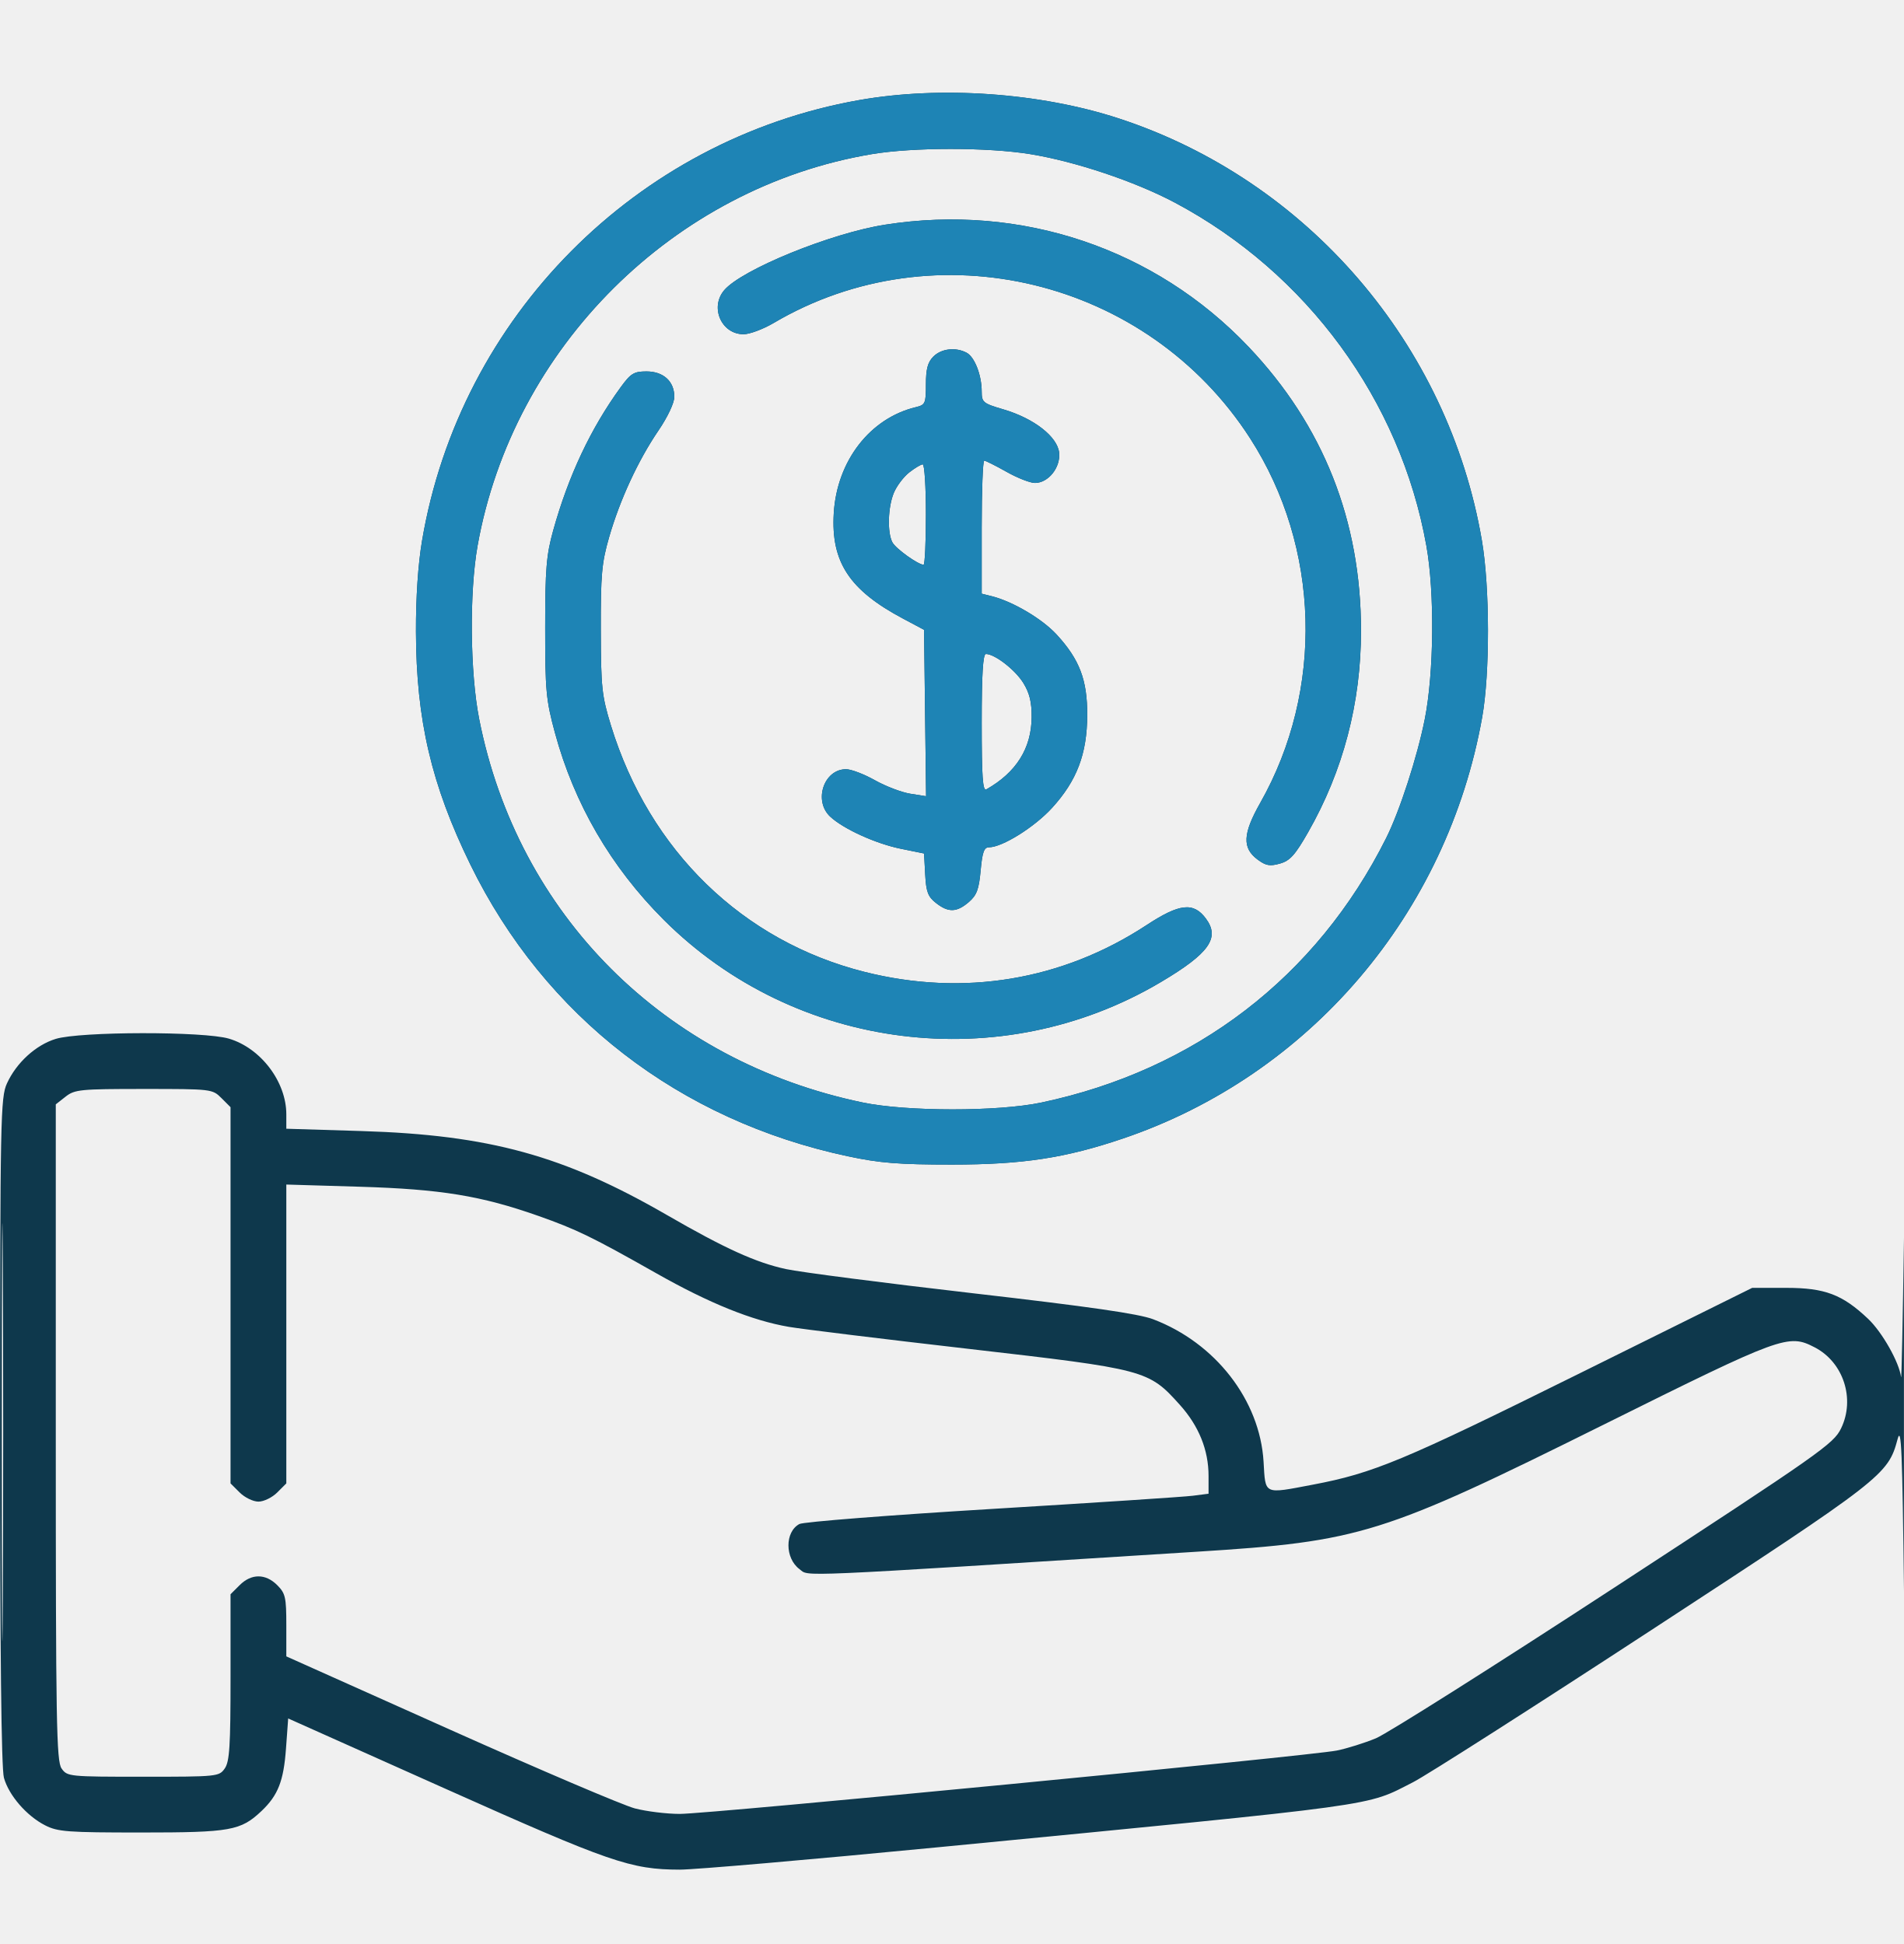
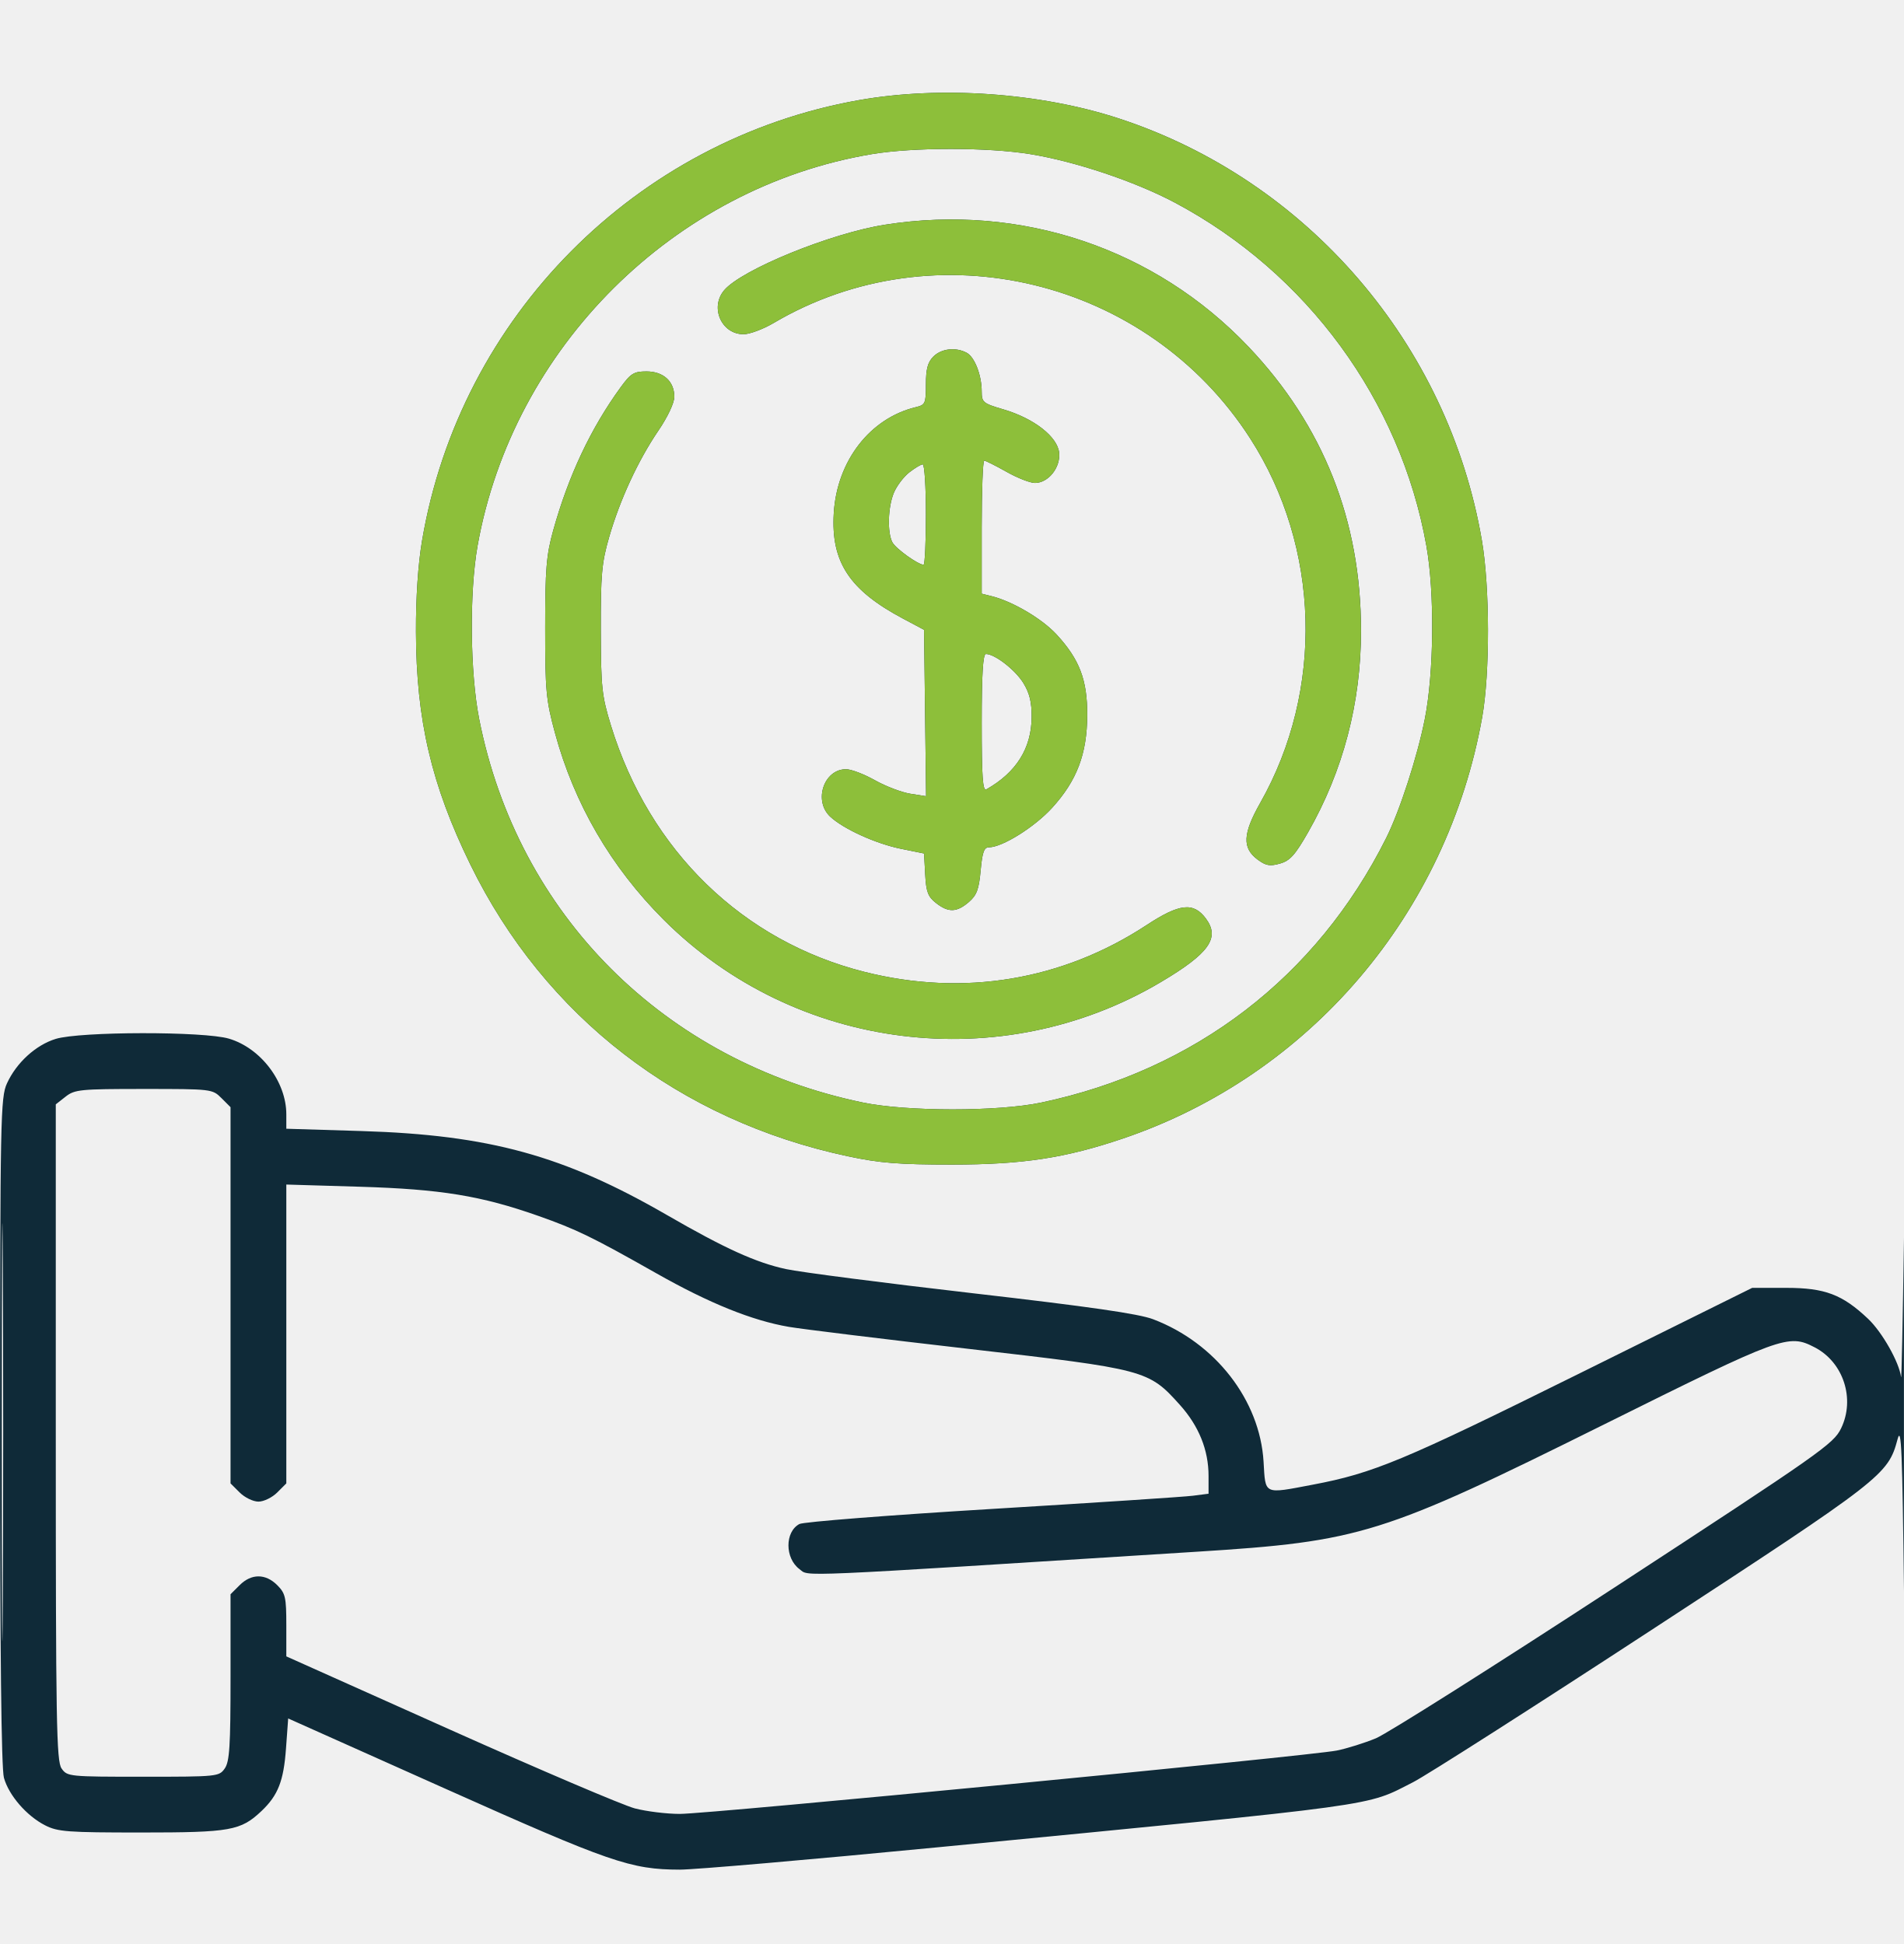
<svg xmlns="http://www.w3.org/2000/svg" width="47" height="48" viewBox="0 0 47 48" fill="none">
  <g clip-path="url(#clip0_107_968)">
-     <path fill-rule="evenodd" clip-rule="evenodd" d="M21.205 2.472C15.699 3.446 11.354 7.827 10.419 13.348C10.32 13.931 10.265 14.751 10.268 15.597C10.274 17.776 10.649 19.38 11.612 21.349C13.445 25.096 16.766 27.663 20.93 28.55C21.718 28.718 22.186 28.755 23.5 28.755C25.242 28.755 26.3 28.594 27.723 28.111C32.328 26.548 35.723 22.565 36.589 17.709C36.782 16.626 36.779 14.503 36.582 13.348C35.754 8.497 32.271 4.447 27.618 2.924C25.678 2.289 23.216 2.116 21.205 2.472ZM21.52 3.806C16.637 4.627 12.662 8.577 11.789 13.477C11.585 14.624 11.603 16.61 11.829 17.754C12.783 22.588 16.397 26.202 21.297 27.222C22.383 27.448 24.636 27.449 25.703 27.224C29.505 26.422 32.5 24.125 34.219 20.692C34.552 20.026 34.987 18.687 35.172 17.754C35.399 16.611 35.417 14.628 35.211 13.477C34.57 9.886 32.262 6.736 29.004 5.004C28.018 4.48 26.547 3.987 25.428 3.805C24.375 3.635 22.538 3.635 21.52 3.806ZM21.848 5.548C20.512 5.757 18.31 6.655 17.877 7.166C17.518 7.59 17.809 8.253 18.355 8.253C18.505 8.253 18.838 8.128 19.097 7.976C23.095 5.619 28.325 6.885 30.86 10.823C32.591 13.512 32.689 17.038 31.11 19.824C30.677 20.588 30.661 20.939 31.046 21.225C31.249 21.376 31.349 21.393 31.596 21.323C31.844 21.253 31.971 21.112 32.291 20.551C33.157 19.034 33.598 17.354 33.598 15.572C33.598 12.854 32.667 10.507 30.821 8.563C28.511 6.131 25.206 5.021 21.848 5.548ZM23.041 8.804C22.902 8.943 22.857 9.11 22.857 9.491C22.857 9.963 22.842 9.997 22.605 10.054C21.476 10.326 20.659 11.383 20.582 12.672C20.51 13.876 20.967 14.571 22.293 15.275L22.811 15.551L22.836 17.605L22.861 19.66L22.469 19.598C22.253 19.563 21.861 19.413 21.596 19.264C21.332 19.115 21.012 18.993 20.885 18.993C20.337 18.993 20.076 19.774 20.494 20.164C20.82 20.468 21.619 20.832 22.241 20.958L22.811 21.074L22.839 21.591C22.862 22.02 22.907 22.14 23.104 22.295C23.41 22.536 23.616 22.531 23.915 22.274C24.112 22.104 24.165 21.962 24.208 21.494C24.249 21.041 24.292 20.921 24.413 20.921C24.74 20.921 25.535 20.425 25.969 19.95C26.583 19.278 26.835 18.616 26.839 17.662C26.843 16.79 26.651 16.284 26.082 15.666C25.724 15.278 25.003 14.852 24.483 14.721L24.234 14.659V13.017C24.234 12.113 24.262 11.374 24.296 11.374C24.329 11.374 24.577 11.498 24.845 11.649C25.113 11.801 25.43 11.925 25.548 11.925C25.877 11.925 26.181 11.547 26.146 11.181C26.107 10.785 25.526 10.331 24.776 10.11C24.266 9.96 24.235 9.935 24.234 9.667C24.234 9.264 24.061 8.816 23.863 8.71C23.593 8.566 23.239 8.606 23.041 8.804ZM15.322 9.561C14.583 10.576 14.03 11.751 13.655 13.101C13.487 13.705 13.458 14.053 13.458 15.505C13.458 17.052 13.479 17.283 13.699 18.094C14.174 19.849 15.084 21.412 16.387 22.713C19.633 25.954 24.709 26.59 28.655 24.25C29.851 23.541 30.123 23.158 29.768 22.68C29.462 22.269 29.118 22.307 28.305 22.841C26.222 24.208 23.786 24.613 21.342 23.997C18.332 23.239 16.033 21.005 15.083 17.918C14.856 17.179 14.835 16.98 14.831 15.551C14.828 14.193 14.854 13.896 15.036 13.266C15.302 12.343 15.75 11.373 16.252 10.634C16.484 10.293 16.646 9.948 16.646 9.797C16.646 9.416 16.377 9.171 15.959 9.171C15.65 9.171 15.571 9.219 15.322 9.561ZM22.445 11.665C22.306 11.774 22.136 12 22.066 12.167C21.918 12.52 21.9 13.148 22.03 13.392C22.114 13.548 22.666 13.944 22.799 13.944C22.831 13.944 22.857 13.387 22.857 12.705C22.857 12.024 22.822 11.466 22.778 11.466C22.734 11.466 22.585 11.556 22.445 11.665ZM24.234 17.851C24.234 19.188 24.259 19.541 24.349 19.49C25.087 19.073 25.462 18.475 25.467 17.708C25.47 17.337 25.415 17.112 25.261 16.863C25.06 16.538 24.556 16.148 24.338 16.148C24.265 16.148 24.234 16.644 24.234 17.851ZM1.375 25.652C0.883 25.803 0.405 26.24 0.172 26.75C0.013 27.097 0.004 27.574 0.002 35.333C0.001 40.789 0.033 43.665 0.097 43.896C0.218 44.33 0.656 44.836 1.112 45.069C1.427 45.23 1.663 45.247 3.487 45.247C5.692 45.247 5.943 45.202 6.457 44.715C6.864 44.328 7.002 43.975 7.06 43.173L7.114 42.431L10.992 44.165C15.067 45.987 15.569 46.161 16.781 46.164C17.149 46.164 20.02 45.916 23.161 45.611C34.265 44.533 33.69 44.611 34.883 44.005C35.211 43.838 37.875 42.137 40.802 40.224C46.486 36.511 46.607 36.417 46.843 35.536C46.936 35.187 46.962 35.813 47.001 39.38C47.034 42.334 47.049 41.079 47.049 35.287C47.049 30.114 47.03 28.314 47 30.56C46.973 32.554 46.941 34.103 46.929 34.002C46.884 33.638 46.464 32.894 46.116 32.564C45.48 31.962 45.049 31.799 44.094 31.799H43.254L38.954 33.93C34.638 36.069 33.906 36.374 32.41 36.658C31.18 36.891 31.241 36.919 31.192 36.09C31.101 34.573 30.005 33.159 28.466 32.574C28.108 32.438 26.9 32.264 24.016 31.932C21.839 31.681 19.764 31.413 19.406 31.336C18.665 31.177 17.894 30.827 16.463 30C13.918 28.53 12.078 28.024 8.927 27.927L7.068 27.87V27.514C7.068 26.711 6.438 25.879 5.653 25.646C5.036 25.462 1.975 25.467 1.375 25.652ZM1.619 27.078L1.377 27.268V35.365C1.377 42.545 1.393 43.485 1.52 43.666C1.659 43.866 1.704 43.87 3.534 43.87C5.364 43.87 5.409 43.866 5.548 43.666C5.667 43.496 5.691 43.119 5.691 41.413V39.364L5.917 39.139C6.204 38.851 6.556 38.851 6.843 39.139C7.046 39.342 7.068 39.439 7.068 40.131V40.898L11.109 42.707C13.332 43.702 15.385 44.577 15.672 44.652C15.96 44.727 16.459 44.788 16.782 44.788C17.498 44.788 32.358 43.354 33.001 43.223C33.253 43.172 33.687 43.036 33.965 42.921C34.242 42.806 36.896 41.129 39.861 39.193C44.952 35.869 45.264 35.651 45.449 35.267C45.801 34.539 45.506 33.635 44.797 33.268C44.144 32.93 44.003 32.982 39.592 35.174C34.117 37.895 33.592 38.059 29.547 38.314C19.402 38.956 19.986 38.93 19.736 38.744C19.374 38.475 19.372 37.823 19.734 37.63C19.832 37.577 21.969 37.41 24.483 37.258C26.997 37.106 29.229 36.96 29.444 36.932L29.834 36.882V36.445C29.834 35.802 29.595 35.21 29.124 34.686C28.351 33.826 28.285 33.809 23.917 33.306C21.794 33.062 19.795 32.817 19.475 32.762C18.567 32.607 17.508 32.179 16.205 31.441C14.61 30.538 14.235 30.356 13.283 30.02C11.877 29.525 10.882 29.362 8.881 29.302L7.068 29.248V32.937V36.627L6.843 36.852C6.719 36.976 6.511 37.077 6.38 37.077C6.249 37.077 6.041 36.976 5.917 36.852L5.691 36.627V31.983V27.338L5.466 27.113C5.243 26.89 5.223 26.888 3.551 26.888C1.98 26.888 1.844 26.901 1.619 27.078ZM0.044 35.379C0.044 39.974 0.055 41.84 0.069 39.526C0.082 37.212 0.082 33.453 0.069 31.172C0.055 28.892 0.044 30.785 0.044 35.379Z" fill="#0E384C" />
-     <path fill-rule="evenodd" clip-rule="evenodd" d="M21.205 2.472C15.699 3.446 11.354 7.827 10.419 13.348C10.32 13.931 10.265 14.751 10.268 15.597C10.274 17.776 10.649 19.38 11.612 21.349C13.444 25.096 16.766 27.663 20.93 28.55C21.718 28.718 22.186 28.755 23.5 28.755C25.242 28.755 26.3 28.594 27.723 28.111C32.328 26.548 35.723 22.565 36.589 17.709C36.782 16.626 36.779 14.503 36.582 13.348C35.754 8.497 32.27 4.447 27.618 2.924C25.677 2.289 23.216 2.116 21.205 2.472ZM21.52 3.806C16.636 4.627 12.662 8.577 11.789 13.477C11.584 14.624 11.603 16.61 11.829 17.754C12.783 22.588 16.397 26.202 21.297 27.222C22.383 27.448 24.636 27.449 25.703 27.224C29.505 26.422 32.5 24.125 34.219 20.692C34.552 20.026 34.986 18.687 35.172 17.754C35.399 16.611 35.417 14.628 35.211 13.477C34.569 9.886 32.262 6.736 29.004 5.004C28.018 4.48 26.547 3.987 25.427 3.805C24.375 3.635 22.538 3.635 21.52 3.806ZM21.848 5.548C20.512 5.757 18.31 6.655 17.877 7.166C17.518 7.59 17.809 8.253 18.355 8.253C18.504 8.253 18.838 8.128 19.097 7.976C23.094 5.619 28.325 6.885 30.86 10.823C32.591 13.512 32.689 17.038 31.11 19.824C30.677 20.588 30.661 20.939 31.046 21.225C31.248 21.376 31.349 21.393 31.596 21.323C31.844 21.253 31.971 21.112 32.291 20.551C33.157 19.034 33.597 17.354 33.597 15.572C33.597 12.854 32.667 10.507 30.821 8.563C28.511 6.131 25.206 5.021 21.848 5.548ZM23.041 8.804C22.902 8.943 22.857 9.11 22.857 9.491C22.857 9.963 22.842 9.997 22.605 10.054C21.475 10.326 20.659 11.383 20.582 12.672C20.51 13.876 20.967 14.571 22.293 15.275L22.811 15.551L22.836 17.605L22.861 19.66L22.469 19.598C22.253 19.563 21.861 19.413 21.596 19.264C21.332 19.115 21.012 18.993 20.885 18.993C20.337 18.993 20.076 19.774 20.494 20.164C20.82 20.468 21.619 20.832 22.241 20.958L22.811 21.074L22.839 21.591C22.861 22.02 22.907 22.14 23.104 22.295C23.41 22.536 23.616 22.531 23.915 22.274C24.112 22.104 24.165 21.962 24.208 21.494C24.249 21.041 24.292 20.921 24.413 20.921C24.74 20.921 25.535 20.425 25.969 19.95C26.583 19.278 26.835 18.616 26.839 17.662C26.843 16.79 26.651 16.284 26.082 15.666C25.724 15.278 25.003 14.852 24.483 14.721L24.234 14.659V13.017C24.234 12.113 24.262 11.374 24.296 11.374C24.329 11.374 24.577 11.498 24.845 11.649C25.113 11.801 25.43 11.925 25.548 11.925C25.877 11.925 26.181 11.547 26.146 11.181C26.107 10.785 25.526 10.331 24.776 10.11C24.266 9.96 24.235 9.935 24.234 9.667C24.234 9.264 24.06 8.816 23.863 8.71C23.593 8.566 23.239 8.606 23.041 8.804ZM15.322 9.561C14.583 10.576 14.03 11.751 13.655 13.101C13.487 13.705 13.458 14.053 13.458 15.505C13.458 17.052 13.479 17.283 13.699 18.094C14.174 19.849 15.084 21.412 16.387 22.713C19.633 25.954 24.708 26.59 28.655 24.25C29.851 23.541 30.123 23.158 29.768 22.68C29.462 22.269 29.118 22.307 28.305 22.841C26.222 24.208 23.786 24.613 21.342 23.997C18.332 23.239 16.033 21.005 15.083 17.918C14.856 17.179 14.834 16.98 14.831 15.551C14.827 14.193 14.854 13.896 15.036 13.266C15.302 12.343 15.75 11.373 16.252 10.634C16.484 10.293 16.646 9.948 16.646 9.797C16.646 9.416 16.377 9.171 15.959 9.171C15.65 9.171 15.571 9.219 15.322 9.561ZM22.445 11.665C22.306 11.774 22.135 12 22.066 12.167C21.918 12.52 21.9 13.148 22.03 13.392C22.113 13.548 22.666 13.944 22.799 13.944C22.831 13.944 22.857 13.387 22.857 12.705C22.857 12.024 22.822 11.466 22.778 11.466C22.734 11.466 22.585 11.556 22.445 11.665ZM24.234 17.851C24.234 19.188 24.259 19.541 24.349 19.49C25.087 19.073 25.462 18.475 25.467 17.708C25.47 17.337 25.414 17.112 25.261 16.863C25.06 16.538 24.556 16.148 24.338 16.148C24.265 16.148 24.234 16.644 24.234 17.851Z" fill="#1E84B5" />
+     <path fill-rule="evenodd" clip-rule="evenodd" d="M21.205 2.472C15.699 3.446 11.354 7.827 10.419 13.348C10.32 13.931 10.265 14.751 10.268 15.597C10.274 17.776 10.649 19.38 11.612 21.349C13.445 25.096 16.766 27.663 20.93 28.55C21.718 28.718 22.186 28.755 23.5 28.755C25.242 28.755 26.3 28.594 27.723 28.111C32.328 26.548 35.723 22.565 36.589 17.709C36.782 16.626 36.779 14.503 36.582 13.348C35.754 8.497 32.271 4.447 27.618 2.924C25.678 2.289 23.216 2.116 21.205 2.472ZM21.52 3.806C16.637 4.627 12.662 8.577 11.789 13.477C11.585 14.624 11.603 16.61 11.829 17.754C12.783 22.588 16.397 26.202 21.297 27.222C22.383 27.448 24.636 27.449 25.703 27.224C29.505 26.422 32.5 24.125 34.219 20.692C34.552 20.026 34.987 18.687 35.172 17.754C35.399 16.611 35.417 14.628 35.211 13.477C34.57 9.886 32.262 6.736 29.004 5.004C28.018 4.48 26.547 3.987 25.428 3.805C24.375 3.635 22.538 3.635 21.52 3.806ZM21.848 5.548C20.512 5.757 18.31 6.655 17.877 7.166C17.518 7.59 17.809 8.253 18.355 8.253C18.505 8.253 18.838 8.128 19.097 7.976C23.095 5.619 28.325 6.885 30.86 10.823C32.591 13.512 32.689 17.038 31.11 19.824C30.677 20.588 30.661 20.939 31.046 21.225C31.249 21.376 31.349 21.393 31.596 21.323C31.844 21.253 31.971 21.112 32.291 20.551C33.157 19.034 33.598 17.354 33.598 15.572C33.598 12.854 32.667 10.507 30.821 8.563C28.511 6.131 25.206 5.021 21.848 5.548ZM23.041 8.804C22.902 8.943 22.857 9.11 22.857 9.491C22.857 9.963 22.842 9.997 22.605 10.054C21.476 10.326 20.659 11.383 20.582 12.672C20.51 13.876 20.967 14.571 22.293 15.275L22.811 15.551L22.836 17.605L22.861 19.66L22.469 19.598C22.253 19.563 21.861 19.413 21.596 19.264C21.332 19.115 21.012 18.993 20.885 18.993C20.337 18.993 20.076 19.774 20.494 20.164C20.82 20.468 21.619 20.832 22.241 20.958L22.811 21.074L22.839 21.591C22.862 22.02 22.907 22.14 23.104 22.295C23.41 22.536 23.616 22.531 23.915 22.274C24.112 22.104 24.165 21.962 24.208 21.494C24.249 21.041 24.292 20.921 24.413 20.921C24.74 20.921 25.535 20.425 25.969 19.95C26.583 19.278 26.835 18.616 26.839 17.662C26.843 16.79 26.651 16.284 26.082 15.666C25.724 15.278 25.003 14.852 24.483 14.721L24.234 14.659V13.017C24.234 12.113 24.262 11.374 24.296 11.374C24.329 11.374 24.577 11.498 24.845 11.649C25.113 11.801 25.43 11.925 25.548 11.925C25.877 11.925 26.181 11.547 26.146 11.181C26.107 10.785 25.526 10.331 24.776 10.11C24.266 9.96 24.235 9.935 24.234 9.667C24.234 9.264 24.061 8.816 23.863 8.71C23.593 8.566 23.239 8.606 23.041 8.804ZM15.322 9.561C14.583 10.576 14.03 11.751 13.655 13.101C13.487 13.705 13.458 14.053 13.458 15.505C13.458 17.052 13.479 17.283 13.699 18.094C14.174 19.849 15.084 21.412 16.387 22.713C19.633 25.954 24.709 26.59 28.655 24.25C29.851 23.541 30.123 23.158 29.768 22.68C29.462 22.269 29.118 22.307 28.305 22.841C26.222 24.208 23.786 24.613 21.342 23.997C18.332 23.239 16.033 21.005 15.083 17.918C14.856 17.179 14.835 16.98 14.831 15.551C14.828 14.193 14.854 13.896 15.036 13.266C15.302 12.343 15.75 11.373 16.252 10.634C16.484 10.293 16.646 9.948 16.646 9.797C16.646 9.416 16.377 9.171 15.959 9.171C15.65 9.171 15.571 9.219 15.322 9.561ZM22.445 11.665C22.306 11.774 22.136 12 22.066 12.167C21.918 12.52 21.9 13.148 22.03 13.392C22.114 13.548 22.666 13.944 22.799 13.944C22.831 13.944 22.857 13.387 22.857 12.705C22.857 12.024 22.822 11.466 22.778 11.466C22.734 11.466 22.585 11.556 22.445 11.665ZM24.234 17.851C24.234 19.188 24.259 19.541 24.349 19.49C25.087 19.073 25.462 18.475 25.467 17.708C25.47 17.337 25.415 17.112 25.261 16.863C25.06 16.538 24.556 16.148 24.338 16.148C24.265 16.148 24.234 16.644 24.234 17.851ZM1.375 25.652C0.883 25.803 0.405 26.24 0.172 26.75C0.013 27.097 0.004 27.574 0.002 35.333C0.001 40.789 0.033 43.665 0.097 43.896C0.218 44.33 0.656 44.836 1.112 45.069C1.427 45.23 1.663 45.247 3.487 45.247C5.692 45.247 5.943 45.202 6.457 44.715C6.864 44.328 7.002 43.975 7.06 43.173L7.114 42.431L10.992 44.165C15.067 45.987 15.569 46.161 16.781 46.164C17.149 46.164 20.02 45.916 23.161 45.611C34.265 44.533 33.69 44.611 34.883 44.005C35.211 43.838 37.875 42.137 40.802 40.224C46.486 36.511 46.607 36.417 46.843 35.536C46.936 35.187 46.962 35.813 47.001 39.38C47.034 42.334 47.049 41.079 47.049 35.287C47.049 30.114 47.03 28.314 47 30.56C46.973 32.554 46.941 34.103 46.929 34.002C46.884 33.638 46.464 32.894 46.116 32.564C45.48 31.962 45.049 31.799 44.094 31.799H43.254L38.954 33.93C34.638 36.069 33.906 36.374 32.41 36.658C31.18 36.891 31.241 36.919 31.192 36.09C31.101 34.573 30.005 33.159 28.466 32.574C28.108 32.438 26.9 32.264 24.016 31.932C21.839 31.681 19.764 31.413 19.406 31.336C18.665 31.177 17.894 30.827 16.463 30C13.918 28.53 12.078 28.024 8.927 27.927L7.068 27.87V27.514C7.068 26.711 6.438 25.879 5.653 25.646C5.036 25.462 1.975 25.467 1.375 25.652ZM1.619 27.078L1.377 27.268V35.365C1.377 42.545 1.393 43.485 1.52 43.666C1.659 43.866 1.704 43.87 3.534 43.87C5.364 43.87 5.409 43.866 5.548 43.666C5.667 43.496 5.691 43.119 5.691 41.413V39.364L5.917 39.139C6.204 38.851 6.556 38.851 6.843 39.139C7.046 39.342 7.068 39.439 7.068 40.131V40.898L11.109 42.707C13.332 43.702 15.385 44.577 15.672 44.652C15.96 44.727 16.459 44.788 16.782 44.788C17.498 44.788 32.358 43.354 33.001 43.223C33.253 43.172 33.687 43.036 33.965 42.921C34.242 42.806 36.896 41.129 39.861 39.193C44.952 35.869 45.264 35.651 45.449 35.267C45.801 34.539 45.506 33.635 44.797 33.268C44.144 32.93 44.003 32.982 39.592 35.174C34.117 37.895 33.592 38.059 29.547 38.314C19.402 38.956 19.986 38.93 19.736 38.744C19.374 38.475 19.372 37.823 19.734 37.63C19.832 37.577 21.969 37.41 24.483 37.258C26.997 37.106 29.229 36.96 29.444 36.932L29.834 36.882V36.445C29.834 35.802 29.595 35.21 29.124 34.686C28.351 33.826 28.285 33.809 23.917 33.306C21.794 33.062 19.795 32.817 19.475 32.762C18.567 32.607 17.508 32.179 16.205 31.441C14.61 30.538 14.235 30.356 13.283 30.02C11.877 29.525 10.882 29.362 8.881 29.302L7.068 29.248V32.937V36.627L6.843 36.852C6.719 36.976 6.511 37.077 6.38 37.077C6.249 37.077 6.041 36.976 5.917 36.852L5.691 36.627V31.983V27.338L5.466 27.113C5.243 26.89 5.223 26.888 3.551 26.888C1.98 26.888 1.844 26.901 1.619 27.078ZM0.044 35.379C0.044 39.974 0.055 41.84 0.069 39.526C0.082 37.212 0.082 33.453 0.069 31.172C0.055 28.892 0.044 30.785 0.044 35.379Z" fill="#0F2A38" />
+     <path fill-rule="evenodd" clip-rule="evenodd" d="M21.205 2.472C15.699 3.446 11.354 7.827 10.419 13.348C10.32 13.931 10.265 14.751 10.268 15.597C10.274 17.776 10.649 19.38 11.612 21.349C13.444 25.096 16.766 27.663 20.93 28.55C21.718 28.718 22.186 28.755 23.5 28.755C25.242 28.755 26.3 28.594 27.723 28.111C32.328 26.548 35.723 22.565 36.589 17.709C36.782 16.626 36.779 14.503 36.582 13.348C35.754 8.497 32.27 4.447 27.618 2.924C25.677 2.289 23.216 2.116 21.205 2.472ZM21.52 3.806C16.636 4.627 12.662 8.577 11.789 13.477C11.584 14.624 11.603 16.61 11.829 17.754C12.783 22.588 16.397 26.202 21.297 27.222C22.383 27.448 24.636 27.449 25.703 27.224C29.505 26.422 32.5 24.125 34.219 20.692C34.552 20.026 34.986 18.687 35.172 17.754C35.399 16.611 35.417 14.628 35.211 13.477C34.569 9.886 32.262 6.736 29.004 5.004C28.018 4.48 26.547 3.987 25.427 3.805C24.375 3.635 22.538 3.635 21.52 3.806ZM21.848 5.548C20.512 5.757 18.31 6.655 17.877 7.166C17.518 7.59 17.809 8.253 18.355 8.253C18.504 8.253 18.838 8.128 19.097 7.976C23.094 5.619 28.325 6.885 30.86 10.823C32.591 13.512 32.689 17.038 31.11 19.824C30.677 20.588 30.661 20.939 31.046 21.225C31.248 21.376 31.349 21.393 31.596 21.323C31.844 21.253 31.971 21.112 32.291 20.551C33.157 19.034 33.597 17.354 33.597 15.572C33.597 12.854 32.667 10.507 30.821 8.563C28.511 6.131 25.206 5.021 21.848 5.548ZM23.041 8.804C22.902 8.943 22.857 9.11 22.857 9.491C22.857 9.963 22.842 9.997 22.605 10.054C21.475 10.326 20.659 11.383 20.582 12.672C20.51 13.876 20.967 14.571 22.293 15.275L22.811 15.551L22.836 17.605L22.861 19.66L22.469 19.598C22.253 19.563 21.861 19.413 21.596 19.264C21.332 19.115 21.012 18.993 20.885 18.993C20.337 18.993 20.076 19.774 20.494 20.164C20.82 20.468 21.619 20.832 22.241 20.958L22.811 21.074L22.839 21.591C22.861 22.02 22.907 22.14 23.104 22.295C23.41 22.536 23.616 22.531 23.915 22.274C24.112 22.104 24.165 21.962 24.208 21.494C24.249 21.041 24.292 20.921 24.413 20.921C24.74 20.921 25.535 20.425 25.969 19.95C26.583 19.278 26.835 18.616 26.839 17.662C26.843 16.79 26.651 16.284 26.082 15.666C25.724 15.278 25.003 14.852 24.483 14.721L24.234 14.659V13.017C24.234 12.113 24.262 11.374 24.296 11.374C24.329 11.374 24.577 11.498 24.845 11.649C25.113 11.801 25.43 11.925 25.548 11.925C25.877 11.925 26.181 11.547 26.146 11.181C26.107 10.785 25.526 10.331 24.776 10.11C24.266 9.96 24.235 9.935 24.234 9.667C24.234 9.264 24.06 8.816 23.863 8.71C23.593 8.566 23.239 8.606 23.041 8.804ZM15.322 9.561C14.583 10.576 14.03 11.751 13.655 13.101C13.487 13.705 13.458 14.053 13.458 15.505C13.458 17.052 13.479 17.283 13.699 18.094C14.174 19.849 15.084 21.412 16.387 22.713C19.633 25.954 24.708 26.59 28.655 24.25C29.851 23.541 30.123 23.158 29.768 22.68C29.462 22.269 29.118 22.307 28.305 22.841C26.222 24.208 23.786 24.613 21.342 23.997C18.332 23.239 16.033 21.005 15.083 17.918C14.856 17.179 14.834 16.98 14.831 15.551C14.827 14.193 14.854 13.896 15.036 13.266C15.302 12.343 15.75 11.373 16.252 10.634C16.484 10.293 16.646 9.948 16.646 9.797C16.646 9.416 16.377 9.171 15.959 9.171C15.65 9.171 15.571 9.219 15.322 9.561ZM22.445 11.665C22.306 11.774 22.135 12 22.066 12.167C21.918 12.52 21.9 13.148 22.03 13.392C22.113 13.548 22.666 13.944 22.799 13.944C22.831 13.944 22.857 13.387 22.857 12.705C22.857 12.024 22.822 11.466 22.778 11.466C22.734 11.466 22.585 11.556 22.445 11.665ZM24.234 17.851C24.234 19.188 24.259 19.541 24.349 19.49C25.087 19.073 25.462 18.475 25.467 17.708C25.47 17.337 25.414 17.112 25.261 16.863C25.06 16.538 24.556 16.148 24.338 16.148C24.265 16.148 24.234 16.644 24.234 17.851Z" fill="#8DBF3A" />
  </g>
  <defs>
    <clipPath id="clip0_107_968">
      <rect width="47" height="47" fill="white" transform="translate(0 0.725586)" />
    </clipPath>
  </defs>
</svg>
